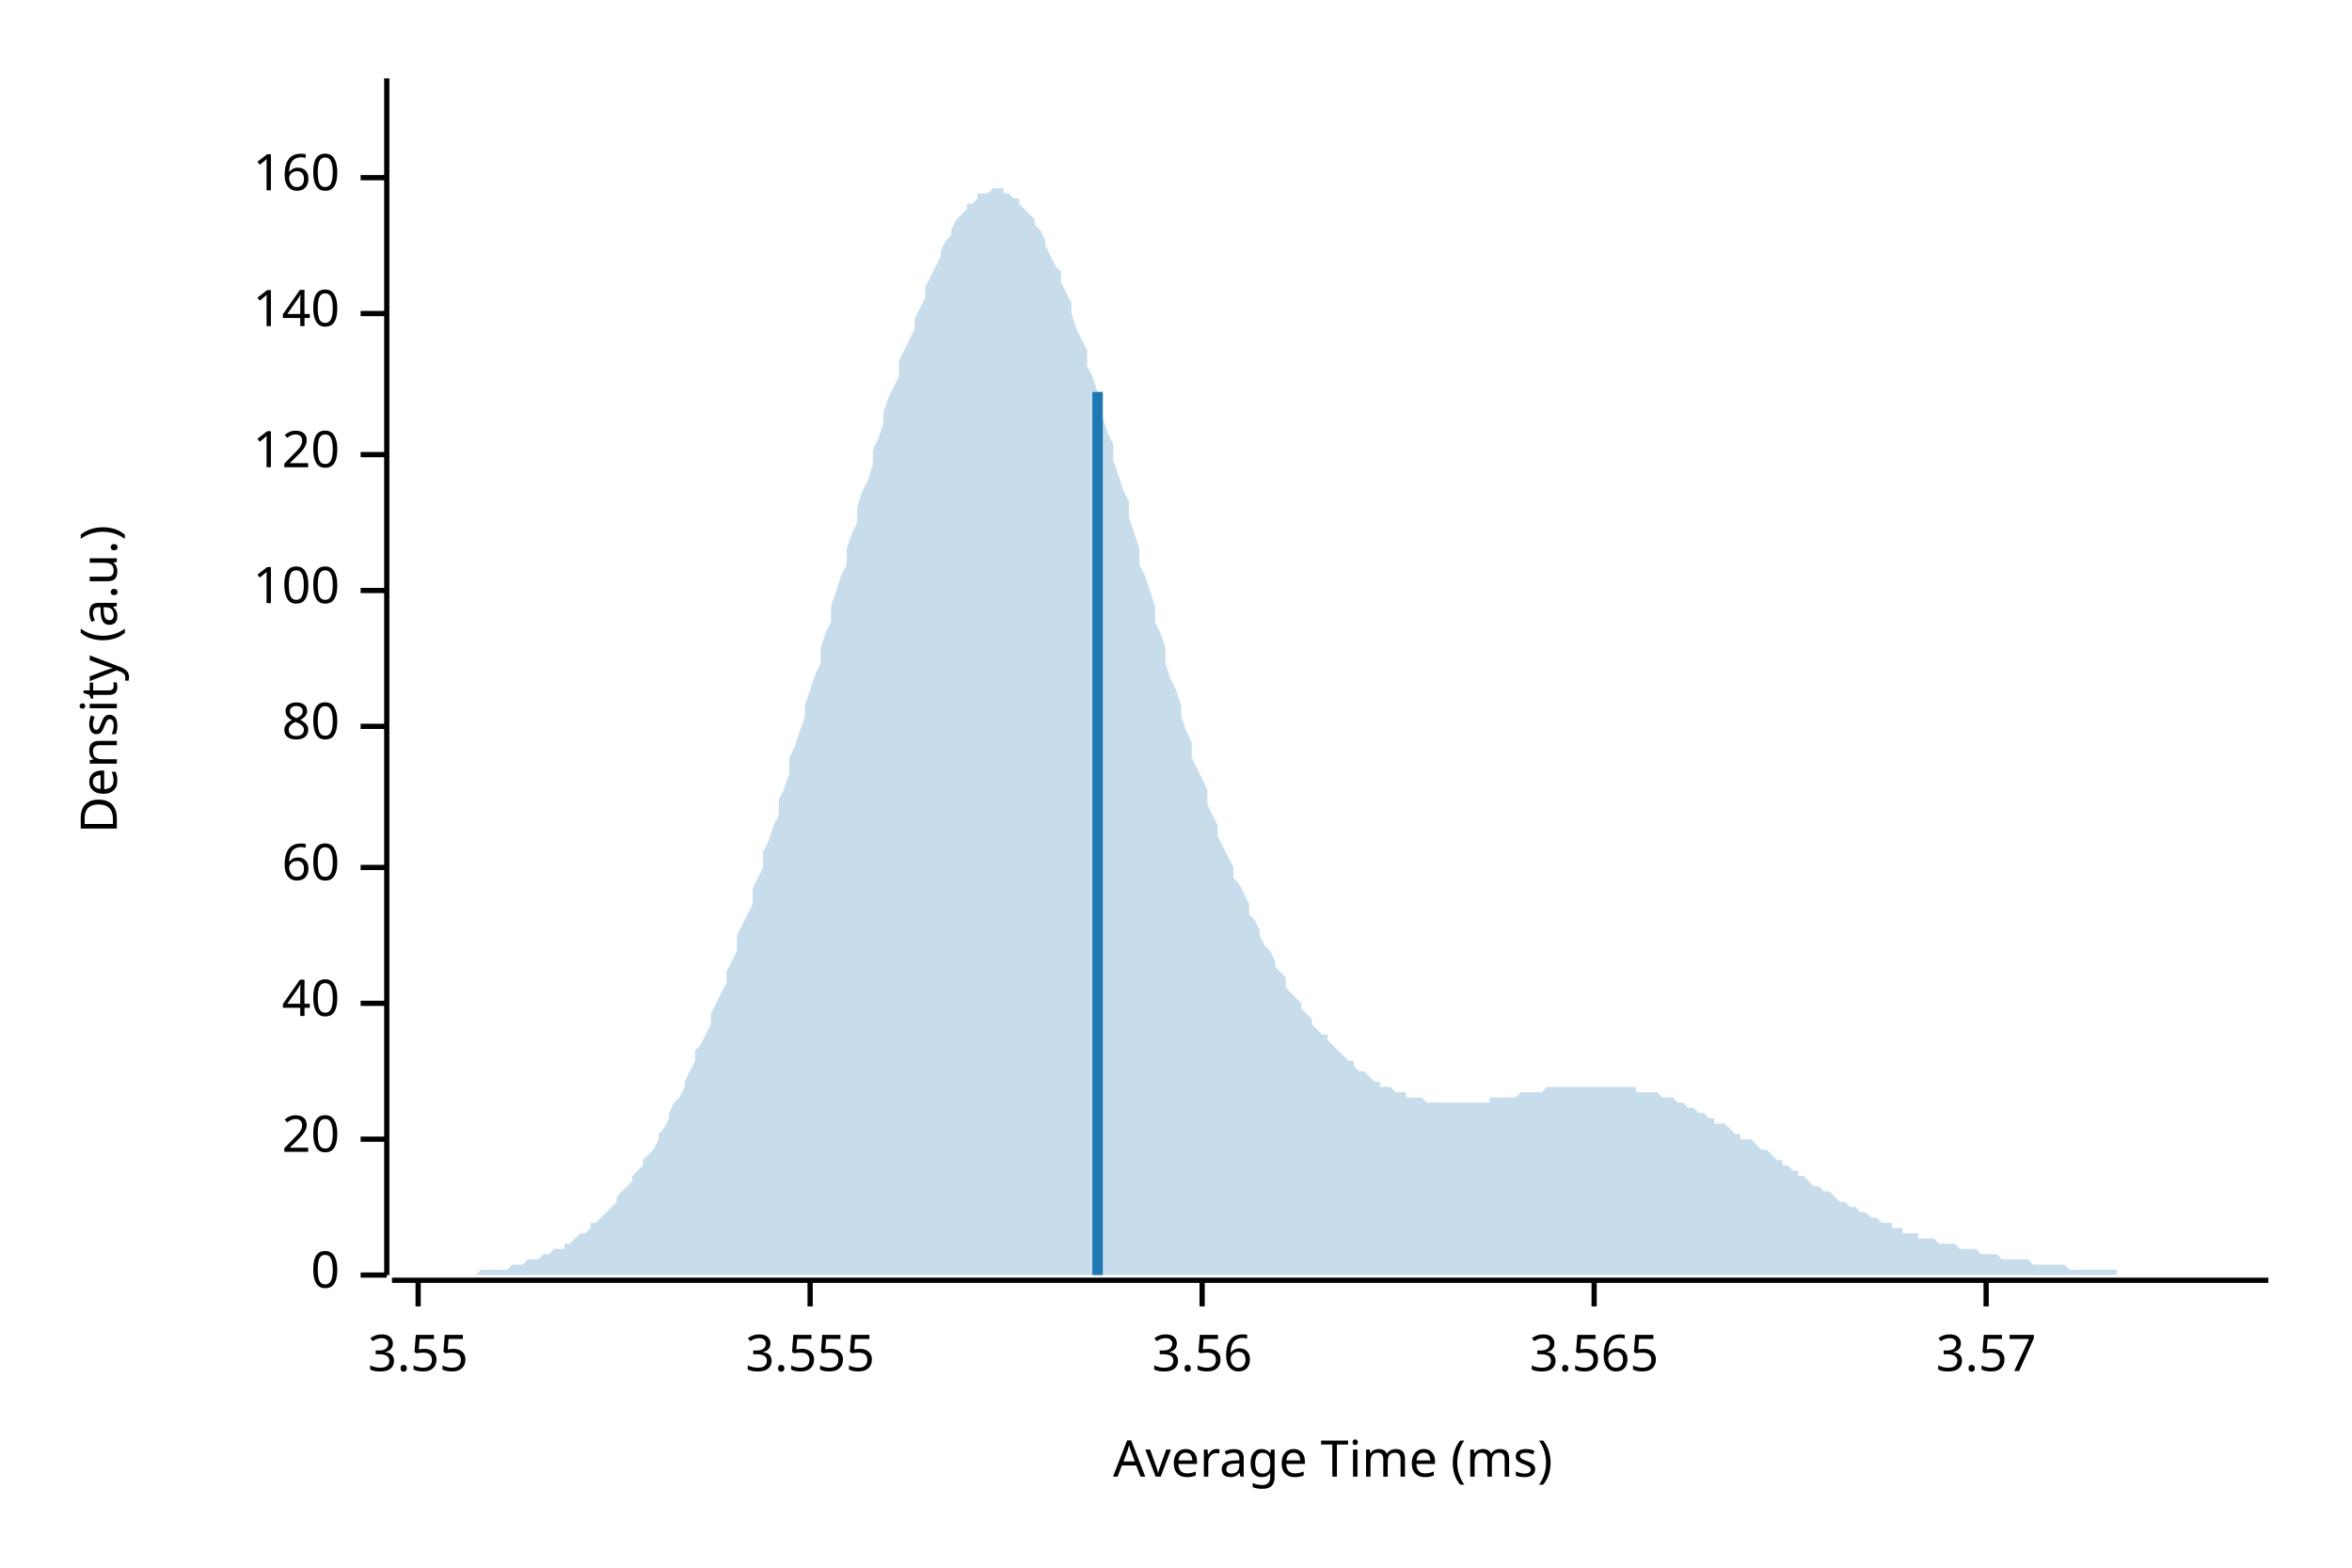
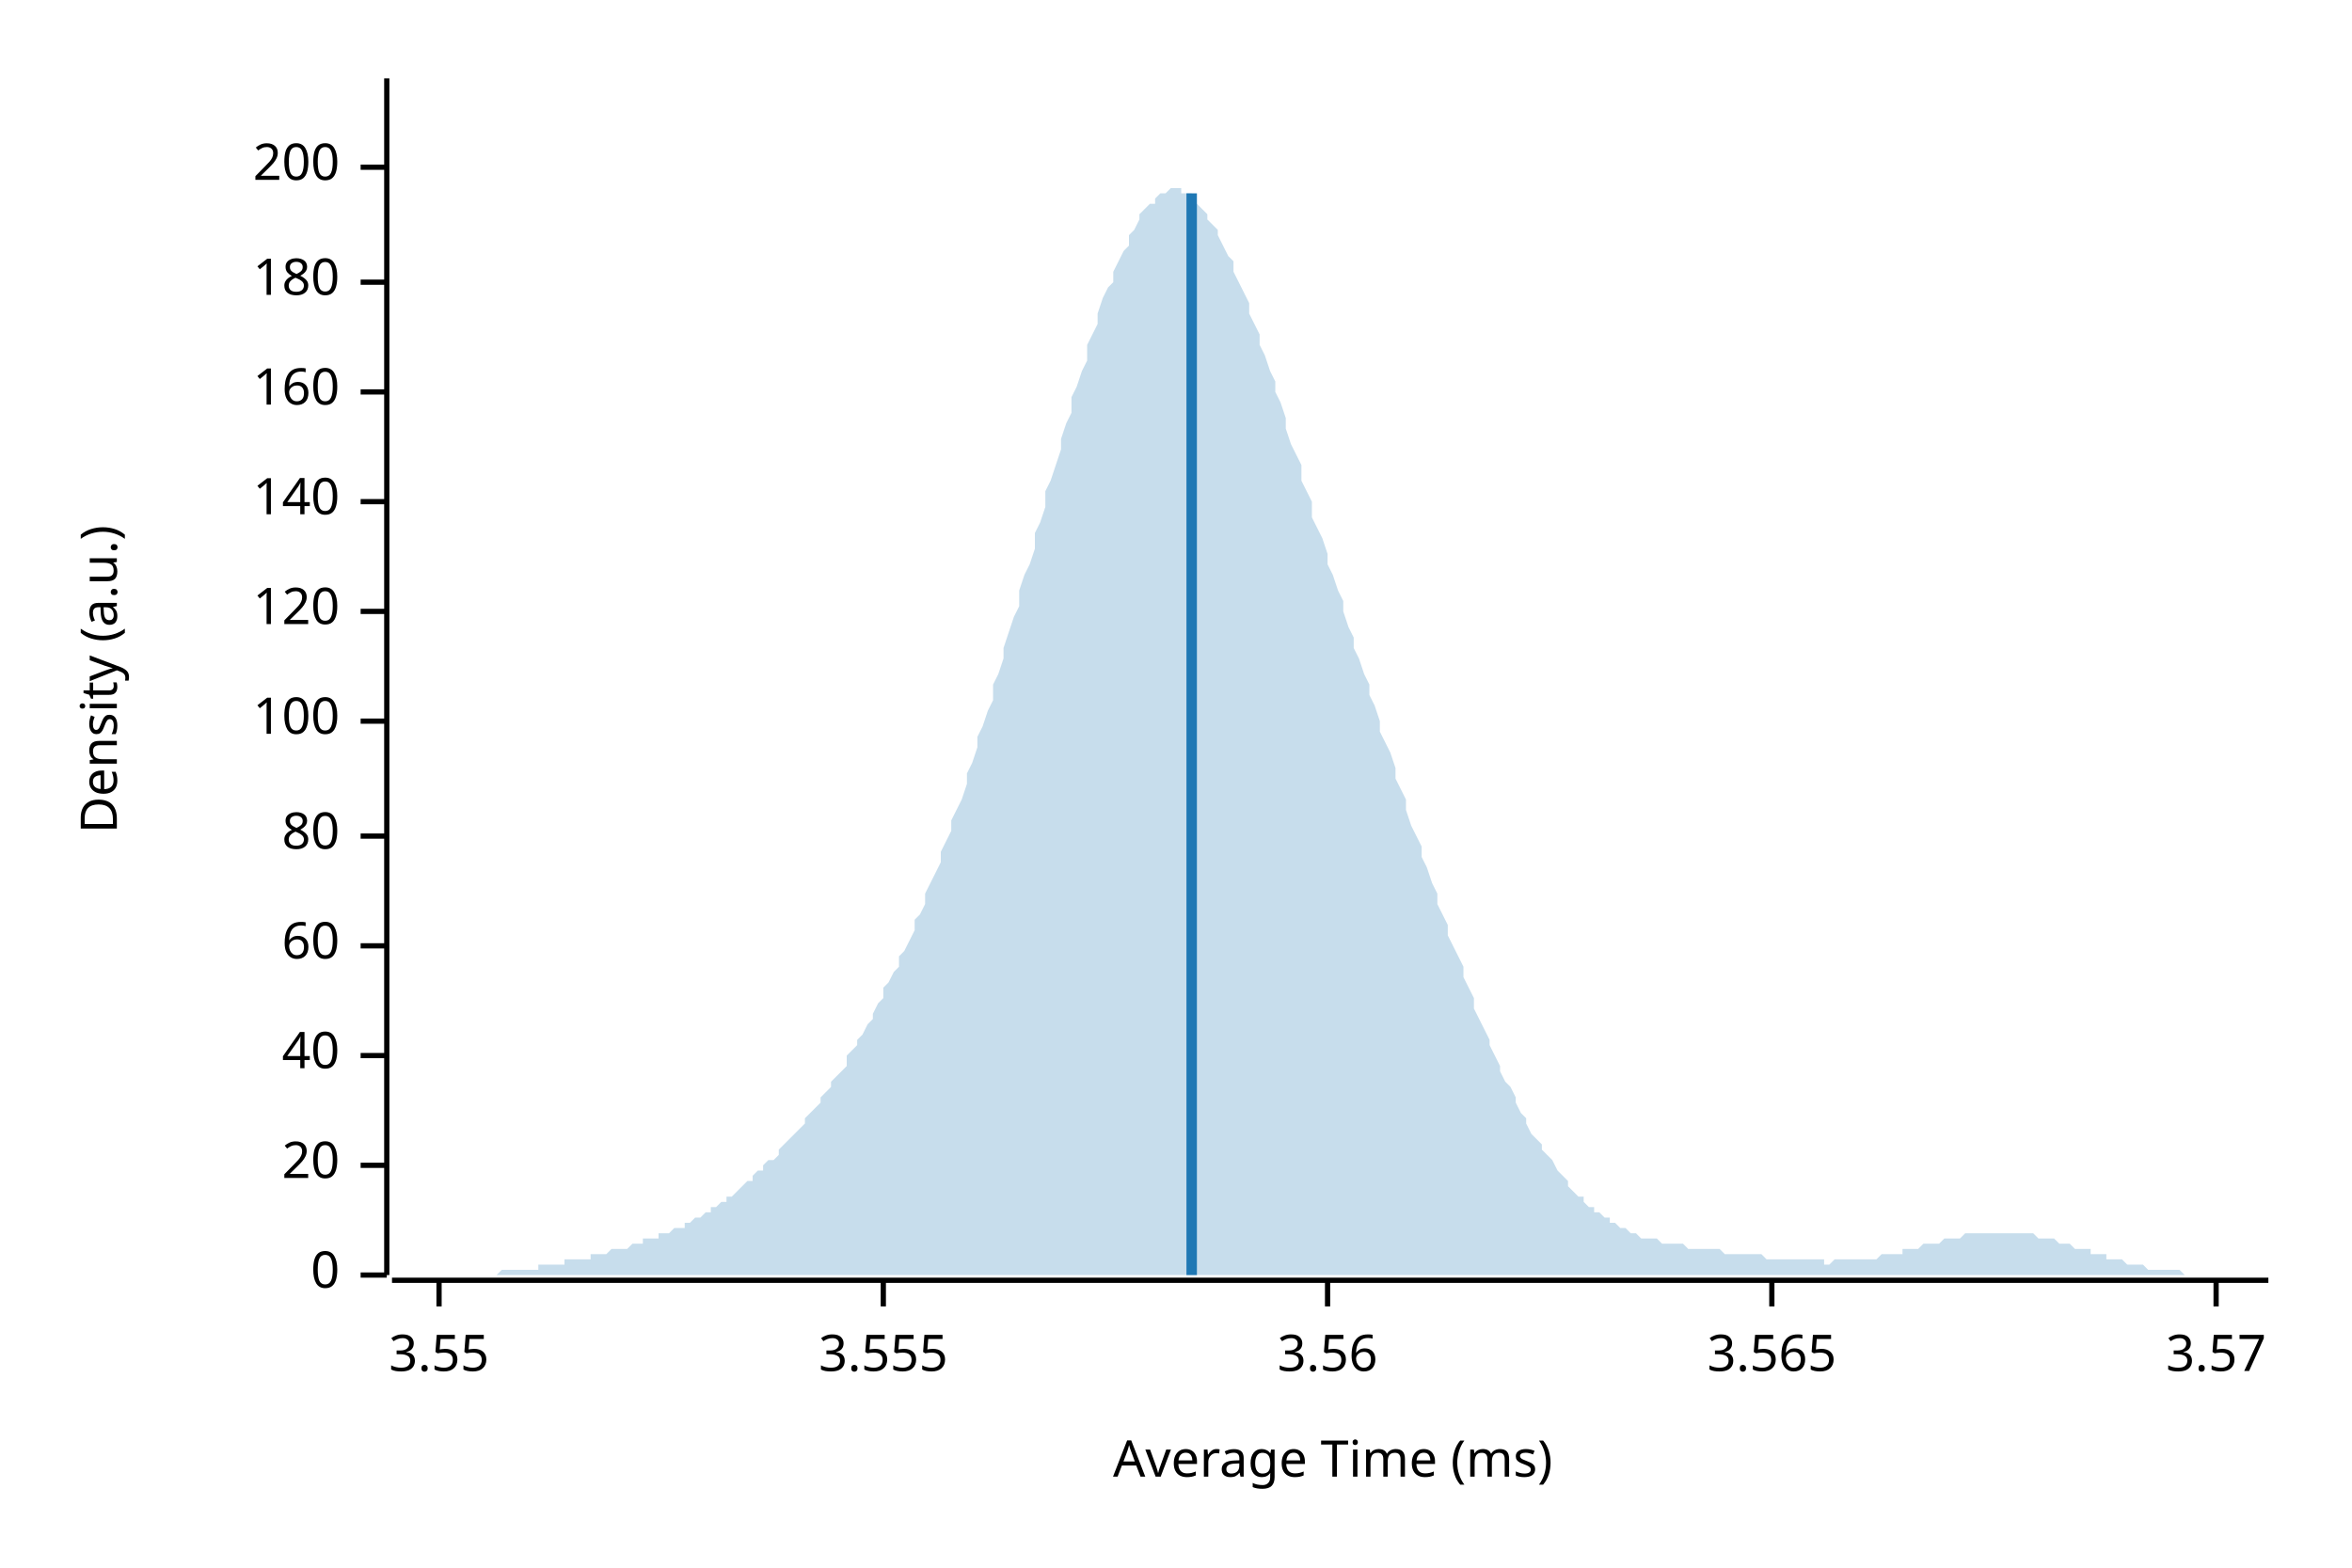
<svg xmlns="http://www.w3.org/2000/svg" width="450" height="300" viewBox="0 0 450 300">
  <text x="15" y="130" dy="0.76em" text-anchor="middle" font-family="sans-serif" font-size="9.677" opacity="1" fill="#000000" transform="rotate(270, 15, 130)">
Density (a.u.)
</text>
  <text x="255" y="285" dy="-0.5ex" text-anchor="middle" font-family="sans-serif" font-size="9.677" opacity="1" fill="#000000">
Average Time (ms)
</text>
  <polyline fill="none" opacity="1" stroke="#000000" stroke-width="1" points="74,15 74,244 " />
  <text x="65" y="244" dy="0.5ex" text-anchor="end" font-family="sans-serif" font-size="9.677" opacity="1" fill="#000000">
0
</text>
  <polyline fill="none" opacity="1" stroke="#000000" stroke-width="1" points="69,244 74,244 " />
-   <text x="65" y="218" dy="0.5ex" text-anchor="end" font-family="sans-serif" font-size="9.677" opacity="1" fill="#000000">
+   <text x="65" y="223" dy="0.5ex" text-anchor="end" font-family="sans-serif" font-size="9.677" opacity="1" fill="#000000">
20
</text>
-   <polyline fill="none" opacity="1" stroke="#000000" stroke-width="1" points="69,218 74,218 " />
-   <text x="65" y="192" dy="0.5ex" text-anchor="end" font-family="sans-serif" font-size="9.677" opacity="1" fill="#000000">
+   <polyline fill="none" opacity="1" stroke="#000000" stroke-width="1" points="69,223 74,223 " />
+   <text x="65" y="202" dy="0.5ex" text-anchor="end" font-family="sans-serif" font-size="9.677" opacity="1" fill="#000000">
40
</text>
-   <polyline fill="none" opacity="1" stroke="#000000" stroke-width="1" points="69,192 74,192 " />
-   <text x="65" y="166" dy="0.5ex" text-anchor="end" font-family="sans-serif" font-size="9.677" opacity="1" fill="#000000">
+   <polyline fill="none" opacity="1" stroke="#000000" stroke-width="1" points="69,202 74,202 " />
+   <text x="65" y="181" dy="0.5ex" text-anchor="end" font-family="sans-serif" font-size="9.677" opacity="1" fill="#000000">
60
</text>
-   <polyline fill="none" opacity="1" stroke="#000000" stroke-width="1" points="69,166 74,166 " />
-   <text x="65" y="139" dy="0.5ex" text-anchor="end" font-family="sans-serif" font-size="9.677" opacity="1" fill="#000000">
+   <polyline fill="none" opacity="1" stroke="#000000" stroke-width="1" points="69,181 74,181 " />
+   <text x="65" y="160" dy="0.5ex" text-anchor="end" font-family="sans-serif" font-size="9.677" opacity="1" fill="#000000">
80
</text>
-   <polyline fill="none" opacity="1" stroke="#000000" stroke-width="1" points="69,139 74,139 " />
-   <text x="65" y="113" dy="0.5ex" text-anchor="end" font-family="sans-serif" font-size="9.677" opacity="1" fill="#000000">
+   <polyline fill="none" opacity="1" stroke="#000000" stroke-width="1" points="69,160 74,160 " />
+   <text x="65" y="138" dy="0.5ex" text-anchor="end" font-family="sans-serif" font-size="9.677" opacity="1" fill="#000000">
100
</text>
-   <polyline fill="none" opacity="1" stroke="#000000" stroke-width="1" points="69,113 74,113 " />
-   <text x="65" y="87" dy="0.5ex" text-anchor="end" font-family="sans-serif" font-size="9.677" opacity="1" fill="#000000">
+   <polyline fill="none" opacity="1" stroke="#000000" stroke-width="1" points="69,138 74,138 " />
+   <text x="65" y="117" dy="0.5ex" text-anchor="end" font-family="sans-serif" font-size="9.677" opacity="1" fill="#000000">
120
</text>
-   <polyline fill="none" opacity="1" stroke="#000000" stroke-width="1" points="69,87 74,87 " />
-   <text x="65" y="60" dy="0.5ex" text-anchor="end" font-family="sans-serif" font-size="9.677" opacity="1" fill="#000000">
+   <polyline fill="none" opacity="1" stroke="#000000" stroke-width="1" points="69,117 74,117 " />
+   <text x="65" y="96" dy="0.5ex" text-anchor="end" font-family="sans-serif" font-size="9.677" opacity="1" fill="#000000">
140
</text>
-   <polyline fill="none" opacity="1" stroke="#000000" stroke-width="1" points="69,60 74,60 " />
-   <text x="65" y="34" dy="0.5ex" text-anchor="end" font-family="sans-serif" font-size="9.677" opacity="1" fill="#000000">
+   <polyline fill="none" opacity="1" stroke="#000000" stroke-width="1" points="69,96 74,96 " />
+   <text x="65" y="75" dy="0.5ex" text-anchor="end" font-family="sans-serif" font-size="9.677" opacity="1" fill="#000000">
160
</text>
-   <polyline fill="none" opacity="1" stroke="#000000" stroke-width="1" points="69,34 74,34 " />
+   <polyline fill="none" opacity="1" stroke="#000000" stroke-width="1" points="69,75 74,75 " />
+   <text x="65" y="54" dy="0.5ex" text-anchor="end" font-family="sans-serif" font-size="9.677" opacity="1" fill="#000000">
+ 180
+ </text>
+   <polyline fill="none" opacity="1" stroke="#000000" stroke-width="1" points="69,54 74,54 " />
+   <text x="65" y="32" dy="0.5ex" text-anchor="end" font-family="sans-serif" font-size="9.677" opacity="1" fill="#000000">
+ 200
+ </text>
+   <polyline fill="none" opacity="1" stroke="#000000" stroke-width="1" points="69,32 74,32 " />
  <polyline fill="none" opacity="1" stroke="#000000" stroke-width="1" points="75,245 434,245 " />
-   <text x="80" y="255" dy="0.76em" text-anchor="middle" font-family="sans-serif" font-size="9.677" opacity="1" fill="#000000">
+   <text x="84" y="255" dy="0.76em" text-anchor="middle" font-family="sans-serif" font-size="9.677" opacity="1" fill="#000000">
3.55
</text>
-   <polyline fill="none" opacity="1" stroke="#000000" stroke-width="1" points="80,245 80,250 " />
-   <text x="155" y="255" dy="0.76em" text-anchor="middle" font-family="sans-serif" font-size="9.677" opacity="1" fill="#000000">
+   <polyline fill="none" opacity="1" stroke="#000000" stroke-width="1" points="84,245 84,250 " />
+   <text x="169" y="255" dy="0.76em" text-anchor="middle" font-family="sans-serif" font-size="9.677" opacity="1" fill="#000000">
3.555
</text>
-   <polyline fill="none" opacity="1" stroke="#000000" stroke-width="1" points="155,245 155,250 " />
-   <text x="230" y="255" dy="0.76em" text-anchor="middle" font-family="sans-serif" font-size="9.677" opacity="1" fill="#000000">
+   <polyline fill="none" opacity="1" stroke="#000000" stroke-width="1" points="169,245 169,250 " />
+   <text x="254" y="255" dy="0.76em" text-anchor="middle" font-family="sans-serif" font-size="9.677" opacity="1" fill="#000000">
3.56
</text>
-   <polyline fill="none" opacity="1" stroke="#000000" stroke-width="1" points="230,245 230,250 " />
-   <text x="305" y="255" dy="0.76em" text-anchor="middle" font-family="sans-serif" font-size="9.677" opacity="1" fill="#000000">
+   <polyline fill="none" opacity="1" stroke="#000000" stroke-width="1" points="254,245 254,250 " />
+   <text x="339" y="255" dy="0.76em" text-anchor="middle" font-family="sans-serif" font-size="9.677" opacity="1" fill="#000000">
3.565
</text>
-   <polyline fill="none" opacity="1" stroke="#000000" stroke-width="1" points="305,245 305,250 " />
-   <text x="380" y="255" dy="0.76em" text-anchor="middle" font-family="sans-serif" font-size="9.677" opacity="1" fill="#000000">
+   <polyline fill="none" opacity="1" stroke="#000000" stroke-width="1" points="339,245 339,250 " />
+   <text x="424" y="255" dy="0.76em" text-anchor="middle" font-family="sans-serif" font-size="9.677" opacity="1" fill="#000000">
3.57
</text>
-   <polyline fill="none" opacity="1" stroke="#000000" stroke-width="1" points="380,245 380,250 " />
-   <polygon opacity="0.25" fill="#1F78B4" points="75,244 75,244 76,244 77,244 77,244 78,244 79,244 80,244 80,244 81,244 82,244 82,244 83,244 84,244 85,244 85,244 86,244 87,244 87,244 88,244 89,244 90,244 90,244 91,244 92,243 92,243 93,243 94,243 95,243 95,243 96,243 97,243 98,242 98,242 99,242 100,242 100,242 101,241 102,241 103,241 103,241 104,240 105,240 105,240 106,239 107,239 108,239 108,238 109,238 110,237 110,237 111,236 112,236 113,235 113,234 114,234 115,233 116,232 116,232 117,231 118,230 118,229 119,228 120,227 121,226 121,225 122,224 123,223 123,222 124,221 125,220 126,218 126,217 127,216 128,214 128,213 129,211 130,210 131,208 131,207 132,205 133,203 133,201 134,200 135,198 136,196 136,194 137,192 138,190 139,188 139,186 140,184 141,182 141,179 142,177 143,175 144,173 144,170 145,168 146,166 146,163 147,161 148,158 149,156 149,153 150,151 151,148 151,145 152,143 153,140 154,137 154,135 155,132 156,129 157,127 157,124 158,121 159,119 159,116 160,113 161,110 162,108 162,105 163,102 164,100 164,97 165,94 166,92 167,89 167,86 168,84 169,81 169,79 170,76 171,74 172,72 172,69 173,67 174,65 175,63 175,61 176,59 177,57 177,55 178,53 179,51 180,49 180,48 181,46 182,45 182,44 183,42 184,41 185,40 185,39 186,39 187,38 187,37 188,37 189,37 190,36 190,36 191,36 192,36 192,37 193,37 194,38 195,38 195,39 196,40 197,41 198,42 198,43 199,44 200,46 200,47 201,49 202,51 203,52 203,54 204,56 205,58 205,60 206,63 207,65 208,67 208,70 209,72 210,75 210,77 211,80 212,83 213,85 213,88 214,91 215,94 216,96 216,99 217,102 218,105 218,108 219,110 220,113 221,116 221,119 222,121 223,124 223,127 224,130 225,132 226,135 226,137 227,140 228,142 228,145 229,147 230,149 231,151 231,154 232,156 233,158 233,160 234,162 235,164 236,166 236,168 237,169 238,171 239,173 239,175 240,176 241,178 241,179 242,181 243,182 244,184 244,185 245,186 246,187 246,189 247,190 248,191 249,192 249,193 250,194 251,195 251,196 252,197 253,198 254,198 254,199 255,200 256,201 257,202 257,202 258,203 259,203 259,204 260,205 261,205 262,206 262,206 263,207 264,207 264,208 265,208 266,208 267,209 267,209 268,209 269,209 269,210 270,210 271,210 272,210 272,210 273,211 274,211 275,211 275,211 276,211 277,211 277,211 278,211 279,211 280,211 280,211 281,211 282,211 282,211 283,211 284,211 285,211 285,210 286,210 287,210 287,210 288,210 289,210 290,210 290,210 291,209 292,209 292,209 293,209 294,209 295,209 295,209 296,208 297,208 298,208 298,208 299,208 300,208 300,208 301,208 302,208 303,208 303,208 304,208 305,208 305,208 306,208 307,208 308,208 308,208 309,208 310,208 310,208 311,208 312,208 313,208 313,209 314,209 315,209 316,209 316,209 317,209 318,210 318,210 319,210 320,210 321,211 321,211 322,211 323,212 323,212 324,212 325,213 326,213 326,213 327,214 328,214 328,215 329,215 330,215 331,216 331,216 332,217 333,217 333,218 334,218 335,218 336,219 336,219 337,220 338,220 339,221 339,221 340,222 341,222 341,223 342,223 343,224 344,224 344,225 345,225 346,226 346,226 347,227 348,227 349,228 349,228 350,228 351,229 351,229 352,230 353,230 354,231 354,231 355,231 356,232 357,232 357,232 358,233 359,233 359,233 360,234 361,234 362,234 362,235 363,235 364,235 364,236 365,236 366,236 367,236 367,237 368,237 369,237 369,237 370,237 371,238 372,238 372,238 373,238 374,238 375,239 375,239 376,239 377,239 377,239 378,239 379,240 380,240 380,240 381,240 382,240 382,240 383,241 384,241 385,241 385,241 386,241 387,241 387,241 388,241 389,242 390,242 390,242 391,242 392,242 392,242 393,242 394,242 395,242 395,242 396,243 397,243 398,243 398,243 399,243 400,243 400,243 401,243 402,243 403,243 403,243 404,243 405,243 405,244 406,244 407,244 408,244 408,244 409,244 410,244 410,244 411,244 412,244 413,244 413,244 414,244 415,244 416,244 416,244 417,244 418,244 418,244 419,244 420,244 421,244 421,244 422,244 423,244 423,244 424,244 425,244 426,244 426,244 427,244 428,244 428,244 429,244 430,244 431,244 431,244 432,244 433,244 434,244 434,244 75,244 " />
-   <polyline fill="none" opacity="1" stroke="#1F78B4" stroke-width="2" points="210,244 210,75 " />
+   <polyline fill="none" opacity="1" stroke="#000000" stroke-width="1" points="424,245 424,250 " />
+   <polygon opacity="0.25" fill="#1F78B4" points="75,244 75,244 76,244 77,244 77,244 78,244 79,244 80,244 80,244 81,244 82,244 82,244 83,244 84,244 85,244 85,244 86,244 87,244 87,244 88,244 89,244 90,244 90,244 91,244 92,244 92,244 93,244 94,244 95,244 95,244 96,243 97,243 98,243 98,243 99,243 100,243 100,243 101,243 102,243 103,243 103,242 104,242 105,242 105,242 106,242 107,242 108,242 108,241 109,241 110,241 110,241 111,241 112,241 113,241 113,240 114,240 115,240 116,240 116,240 117,239 118,239 118,239 119,239 120,239 121,238 121,238 122,238 123,238 123,237 124,237 125,237 126,237 126,236 127,236 128,236 128,236 129,235 130,235 131,235 131,234 132,234 133,233 133,233 134,233 135,232 136,232 136,231 137,231 138,230 139,230 139,229 140,229 141,228 141,228 142,227 143,226 144,226 144,225 145,224 146,224 146,223 147,222 148,222 149,221 149,220 150,219 151,218 151,218 152,217 153,216 154,215 154,214 155,213 156,212 157,211 157,210 158,209 159,208 159,207 160,206 161,205 162,204 162,202 163,201 164,200 164,199 165,198 166,196 167,195 167,194 168,192 169,191 169,189 170,188 171,186 172,185 172,183 173,182 174,180 175,178 175,176 176,175 177,173 177,171 178,169 179,167 180,165 180,163 181,161 182,159 182,157 183,155 184,153 185,150 185,148 186,146 187,143 187,141 188,139 189,136 190,134 190,131 191,129 192,126 192,124 193,121 194,118 195,116 195,113 196,110 197,108 198,105 198,102 199,100 200,97 200,94 201,92 202,89 203,86 203,84 204,81 205,79 205,76 206,74 207,71 208,69 208,66 209,64 210,62 210,60 211,57 212,55 213,54 213,52 214,50 215,48 216,47 216,45 217,44 218,42 218,41 219,40 220,39 221,39 221,38 222,37 223,37 223,37 224,36 225,36 226,36 226,37 227,37 228,37 228,38 229,39 230,40 231,41 231,42 232,43 233,44 233,45 234,47 235,49 236,50 236,52 237,54 238,56 239,58 239,60 240,62 241,64 241,66 242,68 243,71 244,73 244,75 245,77 246,80 246,82 247,85 248,87 249,89 249,92 250,94 251,96 251,99 252,101 253,103 254,106 254,108 255,110 256,113 257,115 257,117 258,120 259,122 259,124 260,126 261,129 262,131 262,133 263,135 264,138 264,140 265,142 266,144 267,147 267,149 268,151 269,153 269,155 270,158 271,160 272,162 272,164 273,166 274,169 275,171 275,173 276,175 277,177 277,179 278,181 279,183 280,185 280,187 281,189 282,191 282,193 283,195 284,197 285,199 285,200 286,202 287,204 287,205 288,207 289,208 290,210 290,211 291,213 292,214 292,215 293,217 294,218 295,219 295,220 296,221 297,222 298,224 298,224 299,225 300,226 300,227 301,228 302,229 303,229 303,230 304,231 305,231 305,232 306,232 307,233 308,233 308,234 309,234 310,235 310,235 311,235 312,236 313,236 313,236 314,237 315,237 316,237 316,237 317,237 318,238 318,238 319,238 320,238 321,238 321,238 322,238 323,239 323,239 324,239 325,239 326,239 326,239 327,239 328,239 328,239 329,239 330,240 331,240 331,240 332,240 333,240 333,240 334,240 335,240 336,240 336,240 337,240 338,241 339,241 339,241 340,241 341,241 341,241 342,241 343,241 344,241 344,241 345,241 346,241 346,241 347,241 348,241 349,241 349,242 350,242 351,241 351,241 352,241 353,241 354,241 354,241 355,241 356,241 357,241 357,241 358,241 359,241 359,241 360,240 361,240 362,240 362,240 363,240 364,240 364,239 365,239 366,239 367,239 367,239 368,238 369,238 369,238 370,238 371,238 372,237 372,237 373,237 374,237 375,237 375,237 376,236 377,236 377,236 378,236 379,236 380,236 380,236 381,236 382,236 382,236 383,236 384,236 385,236 385,236 386,236 387,236 387,236 388,236 389,236 390,237 390,237 391,237 392,237 392,237 393,237 394,238 395,238 395,238 396,238 397,239 398,239 398,239 399,239 400,239 400,240 401,240 402,240 403,240 403,241 404,241 405,241 405,241 406,241 407,242 408,242 408,242 409,242 410,242 410,242 411,243 412,243 413,243 413,243 414,243 415,243 416,243 416,243 417,243 418,244 418,244 419,244 420,244 421,244 421,244 422,244 423,244 423,244 424,244 425,244 426,244 426,244 427,244 428,244 428,244 429,244 430,244 431,244 431,244 432,244 433,244 434,244 434,244 75,244 " />
+   <polyline fill="none" opacity="1" stroke="#1F78B4" stroke-width="2" points="228,244 228,37 " />
</svg>
